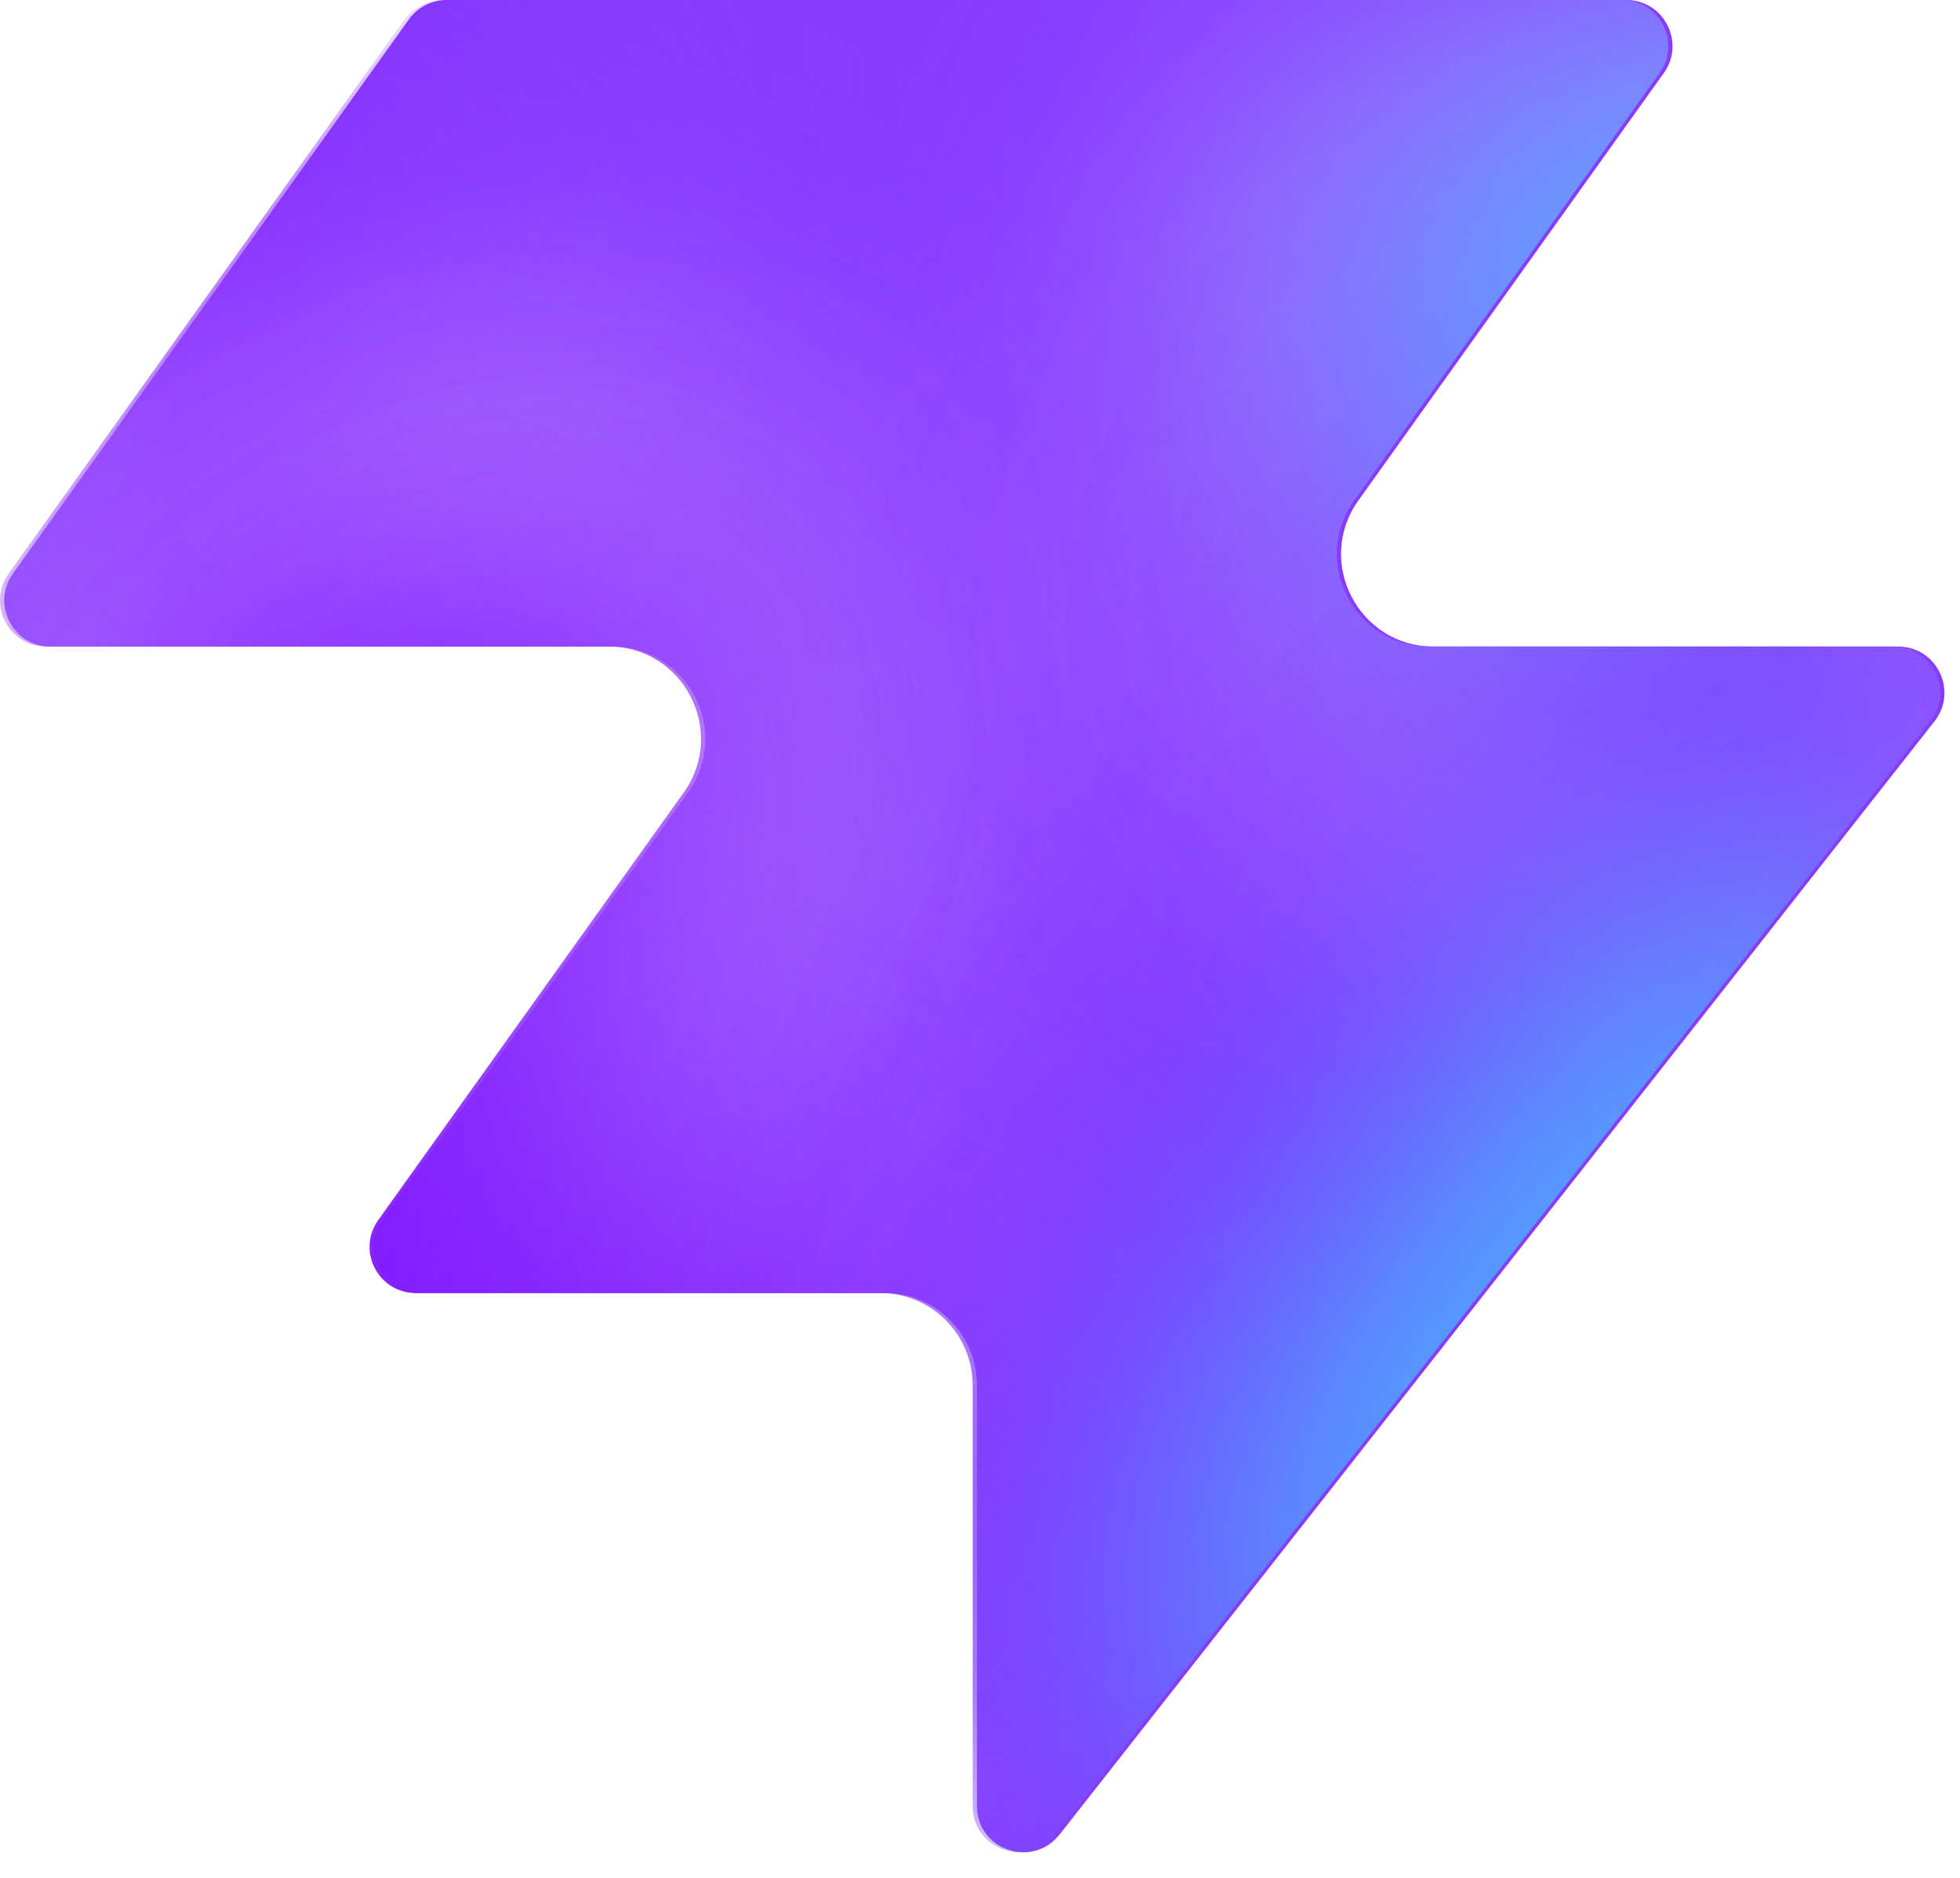
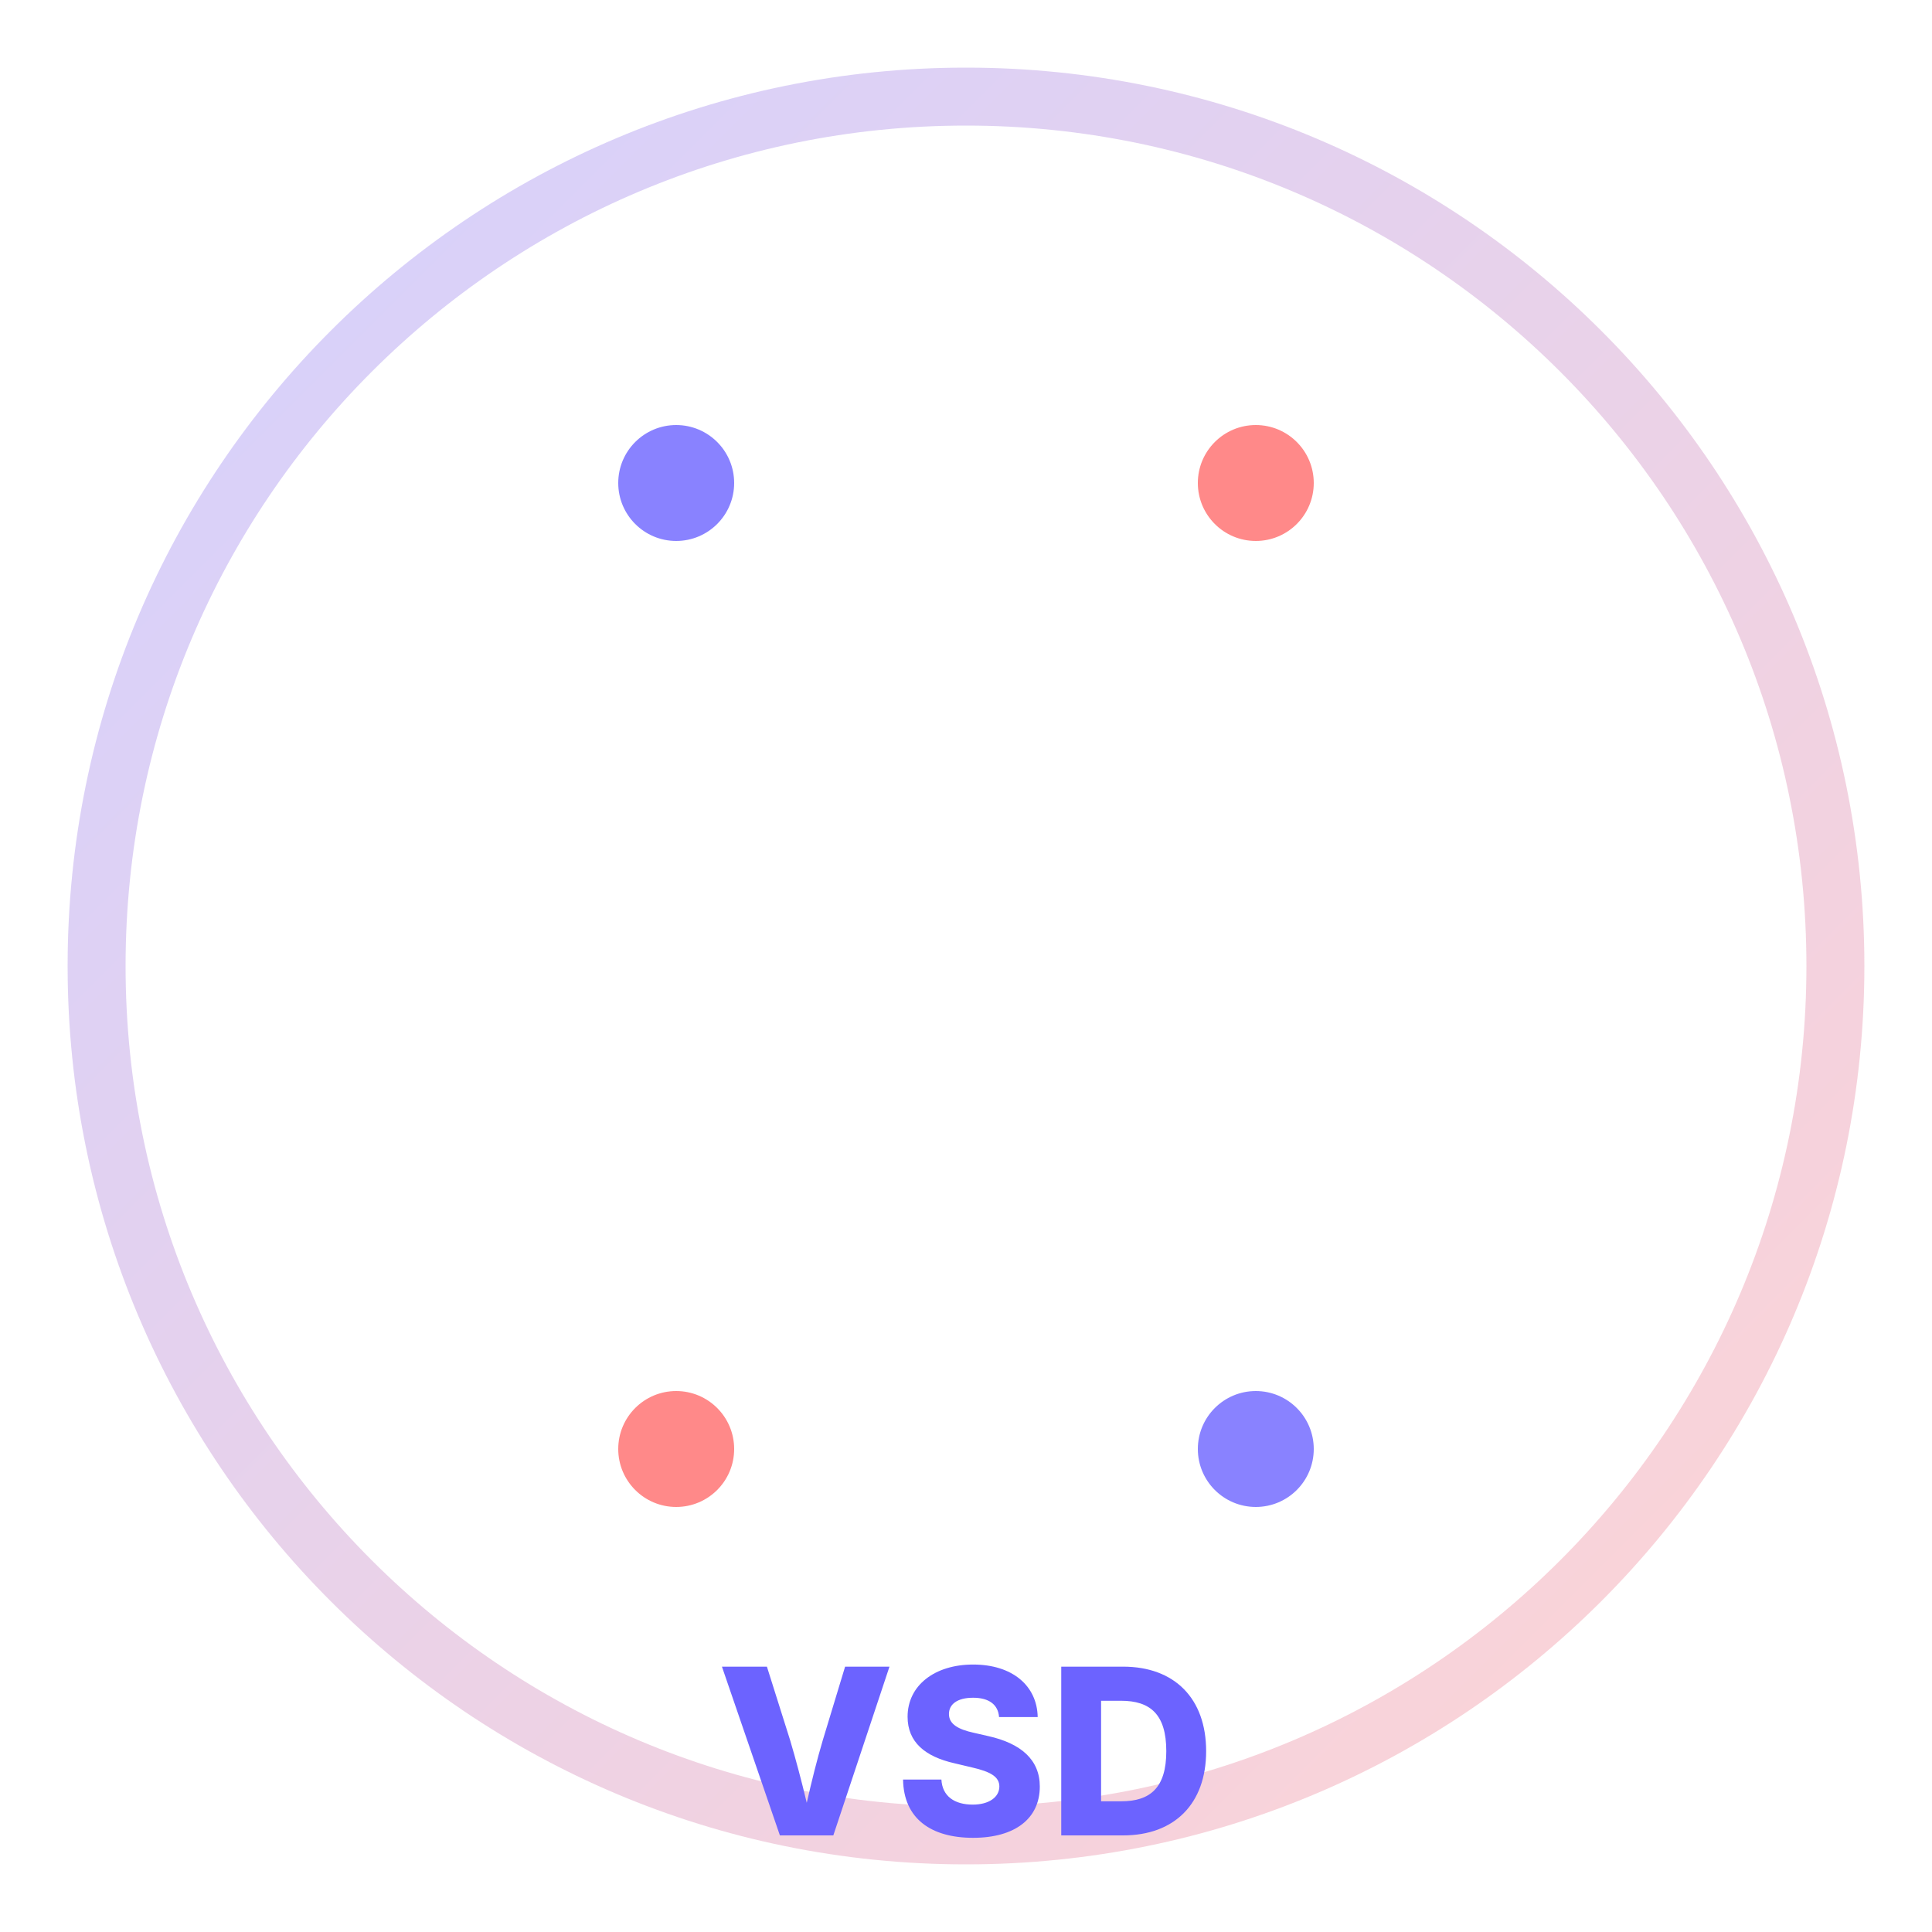
- <svg xmlns="http://www.w3.org/2000/svg" width="48" height="46" fill="none" viewBox="0 0 48 46">
-   <path fill="#863bff" d="M25.946 44.938c-.664.845-2.021.375-2.021-.698V33.937a2.26 2.26 0 0 0-2.262-2.262H10.287c-.92 0-1.456-1.04-.92-1.788l7.48-10.471c1.07-1.497 0-3.578-1.842-3.578H1.237c-.92 0-1.456-1.04-.92-1.788L10.013.474c.214-.297.556-.474.92-.474h28.894c.92 0 1.456 1.04.92 1.788l-7.48 10.471c-1.07 1.498 0 3.579 1.842 3.579h11.377c.943 0 1.473 1.088.89 1.83L25.947 44.94z" style="fill:#863bff;fill:color(display-p3 .525 .23 1);fill-opacity:1" />
-   <mask id="a" width="48" height="46" x="0" y="0" maskUnits="userSpaceOnUse" style="mask-type:alpha">
-     <path fill="#000" d="M25.842 44.938c-.664.844-2.021.375-2.021-.698V33.937a2.26 2.26 0 0 0-2.262-2.262H10.183c-.92 0-1.456-1.04-.92-1.788l7.48-10.471c1.07-1.498 0-3.579-1.842-3.579H1.133c-.92 0-1.456-1.04-.92-1.787L9.91.473c.214-.297.556-.474.92-.474h28.894c.92 0 1.456 1.04.92 1.788l-7.48 10.471c-1.07 1.498 0 3.578 1.842 3.578h11.377c.943 0 1.473 1.088.89 1.832L25.843 44.94z" style="fill:#000;fill-opacity:1" />
-   </mask>
-   <g mask="url(#a)">
-     <g filter="url(#b)">
-       <ellipse cx="5.508" cy="14.704" fill="#ede6ff" rx="5.508" ry="14.704" style="fill:#ede6ff;fill:color(display-p3 .927 .903 1);fill-opacity:1" transform="matrix(.00324 1 1 -.00324 -4.47 31.516)" />
-     </g>
-     <g filter="url(#c)">
-       <ellipse cx="10.399" cy="29.851" fill="#ede6ff" rx="10.399" ry="29.851" style="fill:#ede6ff;fill:color(display-p3 .927 .903 1);fill-opacity:1" transform="matrix(.00324 1 1 -.00324 -39.328 7.883)" />
-     </g>
-     <g filter="url(#d)">
-       <ellipse cx="5.508" cy="30.487" fill="#7e14ff" rx="5.508" ry="30.487" style="fill:#7e14ff;fill:color(display-p3 .492 .077 1);fill-opacity:1" transform="rotate(89.814 -25.913 -14.639)scale(1 -1)" />
-     </g>
-     <g filter="url(#e)">
-       <ellipse cx="5.508" cy="30.599" fill="#7e14ff" rx="5.508" ry="30.599" style="fill:#7e14ff;fill:color(display-p3 .492 .077 1);fill-opacity:1" transform="rotate(89.814 -32.644 -3.334)scale(1 -1)" />
-     </g>
-     <g filter="url(#f)">
-       <ellipse cx="5.508" cy="30.599" fill="#7e14ff" rx="5.508" ry="30.599" style="fill:#7e14ff;fill:color(display-p3 .492 .077 1);fill-opacity:1" transform="matrix(.00324 1 1 -.00324 -34.34 30.47)" />
-     </g>
-     <g filter="url(#g)">
-       <ellipse cx="14.072" cy="22.078" fill="#ede6ff" rx="14.072" ry="22.078" style="fill:#ede6ff;fill:color(display-p3 .927 .903 1);fill-opacity:1" transform="rotate(93.35 24.506 48.493)scale(-1 1)" />
-     </g>
-     <g filter="url(#h)">
-       <ellipse cx="3.47" cy="21.501" fill="#7e14ff" rx="3.47" ry="21.501" style="fill:#7e14ff;fill:color(display-p3 .492 .077 1);fill-opacity:1" transform="rotate(89.009 28.708 47.59)scale(-1 1)" />
-     </g>
-     <g filter="url(#i)">
-       <ellipse cx="3.47" cy="21.501" fill="#7e14ff" rx="3.47" ry="21.501" style="fill:#7e14ff;fill:color(display-p3 .492 .077 1);fill-opacity:1" transform="rotate(89.009 28.708 47.59)scale(-1 1)" />
-     </g>
-     <g filter="url(#j)">
-       <ellipse cx=".387" cy="8.972" fill="#7e14ff" rx="4.407" ry="29.108" style="fill:#7e14ff;fill:color(display-p3 .492 .077 1);fill-opacity:1" transform="rotate(39.51 .387 8.972)" />
-     </g>
-     <g filter="url(#k)">
-       <ellipse cx="47.523" cy="-6.092" fill="#7e14ff" rx="4.407" ry="29.108" style="fill:#7e14ff;fill:color(display-p3 .492 .077 1);fill-opacity:1" transform="rotate(37.892 47.523 -6.092)" />
-     </g>
-     <g filter="url(#l)">
-       <ellipse cx="41.412" cy="6.333" fill="#47bfff" rx="5.971" ry="9.665" style="fill:#47bfff;fill:color(display-p3 .28 .748 1);fill-opacity:1" transform="rotate(37.892 41.412 6.333)" />
-     </g>
-     <g filter="url(#m)">
-       <ellipse cx="-1.879" cy="38.332" fill="#7e14ff" rx="4.407" ry="29.108" style="fill:#7e14ff;fill:color(display-p3 .492 .077 1);fill-opacity:1" transform="rotate(37.892 -1.88 38.332)" />
-     </g>
-     <g filter="url(#n)">
-       <ellipse cx="-1.879" cy="38.332" fill="#7e14ff" rx="4.407" ry="29.108" style="fill:#7e14ff;fill:color(display-p3 .492 .077 1);fill-opacity:1" transform="rotate(37.892 -1.88 38.332)" />
-     </g>
-     <g filter="url(#o)">
-       <ellipse cx="35.651" cy="29.907" fill="#7e14ff" rx="4.407" ry="29.108" style="fill:#7e14ff;fill:color(display-p3 .492 .077 1);fill-opacity:1" transform="rotate(37.892 35.651 29.907)" />
-     </g>
-     <g filter="url(#p)">
-       <ellipse cx="38.418" cy="32.4" fill="#47bfff" rx="5.971" ry="15.297" style="fill:#47bfff;fill:color(display-p3 .28 .748 1);fill-opacity:1" transform="rotate(37.892 38.418 32.4)" />
-     </g>
-   </g>
+ <svg xmlns="http://www.w3.org/2000/svg" viewBox="0 0 100 100">
  <defs>
-     <filter id="b" width="60.045" height="41.654" x="-19.77" y="16.149" color-interpolation-filters="sRGB" filterUnits="userSpaceOnUse">
-       <feFlood flood-opacity="0" result="BackgroundImageFix" />
-       <feBlend in="SourceGraphic" in2="BackgroundImageFix" result="shape" />
-       <feGaussianBlur result="effect1_foregroundBlur_2002_17158" stdDeviation="7.659" />
-     </filter>
-     <filter id="c" width="90.34" height="51.437" x="-54.613" y="-7.533" color-interpolation-filters="sRGB" filterUnits="userSpaceOnUse">
-       <feFlood flood-opacity="0" result="BackgroundImageFix" />
-       <feBlend in="SourceGraphic" in2="BackgroundImageFix" result="shape" />
-       <feGaussianBlur result="effect1_foregroundBlur_2002_17158" stdDeviation="7.659" />
-     </filter>
-     <filter id="d" width="79.355" height="29.4" x="-49.64" y="2.03" color-interpolation-filters="sRGB" filterUnits="userSpaceOnUse">
-       <feFlood flood-opacity="0" result="BackgroundImageFix" />
-       <feBlend in="SourceGraphic" in2="BackgroundImageFix" result="shape" />
-       <feGaussianBlur result="effect1_foregroundBlur_2002_17158" stdDeviation="4.596" />
-     </filter>
-     <filter id="e" width="79.579" height="29.4" x="-45.045" y="20.029" color-interpolation-filters="sRGB" filterUnits="userSpaceOnUse">
-       <feFlood flood-opacity="0" result="BackgroundImageFix" />
-       <feBlend in="SourceGraphic" in2="BackgroundImageFix" result="shape" />
-       <feGaussianBlur result="effect1_foregroundBlur_2002_17158" stdDeviation="4.596" />
-     </filter>
-     <filter id="f" width="79.579" height="29.4" x="-43.513" y="21.178" color-interpolation-filters="sRGB" filterUnits="userSpaceOnUse">
-       <feFlood flood-opacity="0" result="BackgroundImageFix" />
-       <feBlend in="SourceGraphic" in2="BackgroundImageFix" result="shape" />
-       <feGaussianBlur result="effect1_foregroundBlur_2002_17158" stdDeviation="4.596" />
-     </filter>
-     <filter id="g" width="74.749" height="58.852" x="15.756" y="-17.901" color-interpolation-filters="sRGB" filterUnits="userSpaceOnUse">
-       <feFlood flood-opacity="0" result="BackgroundImageFix" />
-       <feBlend in="SourceGraphic" in2="BackgroundImageFix" result="shape" />
-       <feGaussianBlur result="effect1_foregroundBlur_2002_17158" stdDeviation="7.659" />
-     </filter>
-     <filter id="h" width="61.377" height="25.362" x="23.548" y="2.284" color-interpolation-filters="sRGB" filterUnits="userSpaceOnUse">
-       <feFlood flood-opacity="0" result="BackgroundImageFix" />
-       <feBlend in="SourceGraphic" in2="BackgroundImageFix" result="shape" />
-       <feGaussianBlur result="effect1_foregroundBlur_2002_17158" stdDeviation="4.596" />
-     </filter>
-     <filter id="i" width="61.377" height="25.362" x="23.548" y="2.284" color-interpolation-filters="sRGB" filterUnits="userSpaceOnUse">
-       <feFlood flood-opacity="0" result="BackgroundImageFix" />
-       <feBlend in="SourceGraphic" in2="BackgroundImageFix" result="shape" />
-       <feGaussianBlur result="effect1_foregroundBlur_2002_17158" stdDeviation="4.596" />
-     </filter>
-     <filter id="j" width="56.045" height="63.649" x="-27.636" y="-22.853" color-interpolation-filters="sRGB" filterUnits="userSpaceOnUse">
-       <feFlood flood-opacity="0" result="BackgroundImageFix" />
-       <feBlend in="SourceGraphic" in2="BackgroundImageFix" result="shape" />
-       <feGaussianBlur result="effect1_foregroundBlur_2002_17158" stdDeviation="4.596" />
-     </filter>
-     <filter id="k" width="54.814" height="64.646" x="20.116" y="-38.415" color-interpolation-filters="sRGB" filterUnits="userSpaceOnUse">
-       <feFlood flood-opacity="0" result="BackgroundImageFix" />
-       <feBlend in="SourceGraphic" in2="BackgroundImageFix" result="shape" />
-       <feGaussianBlur result="effect1_foregroundBlur_2002_17158" stdDeviation="4.596" />
-     </filter>
-     <filter id="l" width="33.541" height="35.313" x="24.641" y="-11.323" color-interpolation-filters="sRGB" filterUnits="userSpaceOnUse">
-       <feFlood flood-opacity="0" result="BackgroundImageFix" />
-       <feBlend in="SourceGraphic" in2="BackgroundImageFix" result="shape" />
-       <feGaussianBlur result="effect1_foregroundBlur_2002_17158" stdDeviation="4.596" />
-     </filter>
-     <filter id="m" width="54.814" height="64.646" x="-29.286" y="6.009" color-interpolation-filters="sRGB" filterUnits="userSpaceOnUse">
-       <feFlood flood-opacity="0" result="BackgroundImageFix" />
-       <feBlend in="SourceGraphic" in2="BackgroundImageFix" result="shape" />
-       <feGaussianBlur result="effect1_foregroundBlur_2002_17158" stdDeviation="4.596" />
-     </filter>
-     <filter id="n" width="54.814" height="64.646" x="-29.286" y="6.009" color-interpolation-filters="sRGB" filterUnits="userSpaceOnUse">
-       <feFlood flood-opacity="0" result="BackgroundImageFix" />
-       <feBlend in="SourceGraphic" in2="BackgroundImageFix" result="shape" />
-       <feGaussianBlur result="effect1_foregroundBlur_2002_17158" stdDeviation="4.596" />
-     </filter>
-     <filter id="o" width="54.814" height="64.646" x="8.244" y="-2.416" color-interpolation-filters="sRGB" filterUnits="userSpaceOnUse">
-       <feFlood flood-opacity="0" result="BackgroundImageFix" />
-       <feBlend in="SourceGraphic" in2="BackgroundImageFix" result="shape" />
-       <feGaussianBlur result="effect1_foregroundBlur_2002_17158" stdDeviation="4.596" />
-     </filter>
-     <filter id="p" width="39.409" height="43.623" x="18.713" y="10.588" color-interpolation-filters="sRGB" filterUnits="userSpaceOnUse">
-       <feFlood flood-opacity="0" result="BackgroundImageFix" />
-       <feBlend in="SourceGraphic" in2="BackgroundImageFix" result="shape" />
-       <feGaussianBlur result="effect1_foregroundBlur_2002_17158" stdDeviation="4.596" />
+     <linearGradient id="grad1" x1="0%" y1="0%" x2="100%" y2="100%">
+       <stop offset="0%" style="stop-color:#6C63FF;stop-opacity:1" />
+       <stop offset="100%" style="stop-color:#FF6B6B;stop-opacity:1" />
+     </linearGradient>
+     <linearGradient id="grad2" x1="0%" y1="0%" x2="100%" y2="100%">
+       <stop offset="0%" style="stop-color:#8B83FF;stop-opacity:0.8" />
+       <stop offset="100%" style="stop-color:#FF8E8E;stop-opacity:0.8" />
+     </linearGradient>
+     <filter id="glow">
+       <feGaussianBlur stdDeviation="2" result="coloredBlur" />
+       <feMerge>
+         <feMergeNode in="coloredBlur" />
+         <feMergeNode in="SourceGraphic" />
+       </feMerge>
    </filter>
  </defs>
+   <circle cx="50" cy="50" r="45" fill="none" stroke="url(#grad1)" stroke-width="3" opacity="0.3" />
+   <g filter="url(#glow)">
+     <line x1="35" y1="25" x2="35" y2="75" stroke="url(#grad1)" stroke-width="4" stroke-linecap="round" />
+     <line x1="65" y1="25" x2="65" y2="75" stroke="url(#grad1)" stroke-width="4" stroke-linecap="round" />
+     <line x1="20" y1="35" x2="35" y2="35" stroke="url(#grad2)" stroke-width="3" stroke-linecap="round" />
+     <line x1="20" y1="50" x2="35" y2="50" stroke="url(#grad2)" stroke-width="3" stroke-linecap="round" />
+     <line x1="20" y1="65" x2="35" y2="65" stroke="url(#grad2)" stroke-width="3" stroke-linecap="round" />
+     <line x1="65" y1="35" x2="80" y2="35" stroke="url(#grad2)" stroke-width="3" stroke-linecap="round" />
+     <line x1="65" y1="50" x2="80" y2="50" stroke="url(#grad2)" stroke-width="3" stroke-linecap="round" />
+     <line x1="65" y1="65" x2="80" y2="65" stroke="url(#grad2)" stroke-width="3" stroke-linecap="round" />
+   </g>
+   <circle cx="35" cy="25" r="3" fill="#6C63FF" opacity="0.8" />
+   <circle cx="35" cy="75" r="3" fill="#FF6B6B" opacity="0.8" />
+   <circle cx="65" cy="25" r="3" fill="#FF6B6B" opacity="0.8" />
+   <circle cx="65" cy="75" r="3" fill="#6C63FF" opacity="0.8" />
+   <text x="50" y="95" text-anchor="middle" font-family="Inter, sans-serif" font-weight="800" font-size="12" fill="#6C63FF">VSD</text>
</svg>
